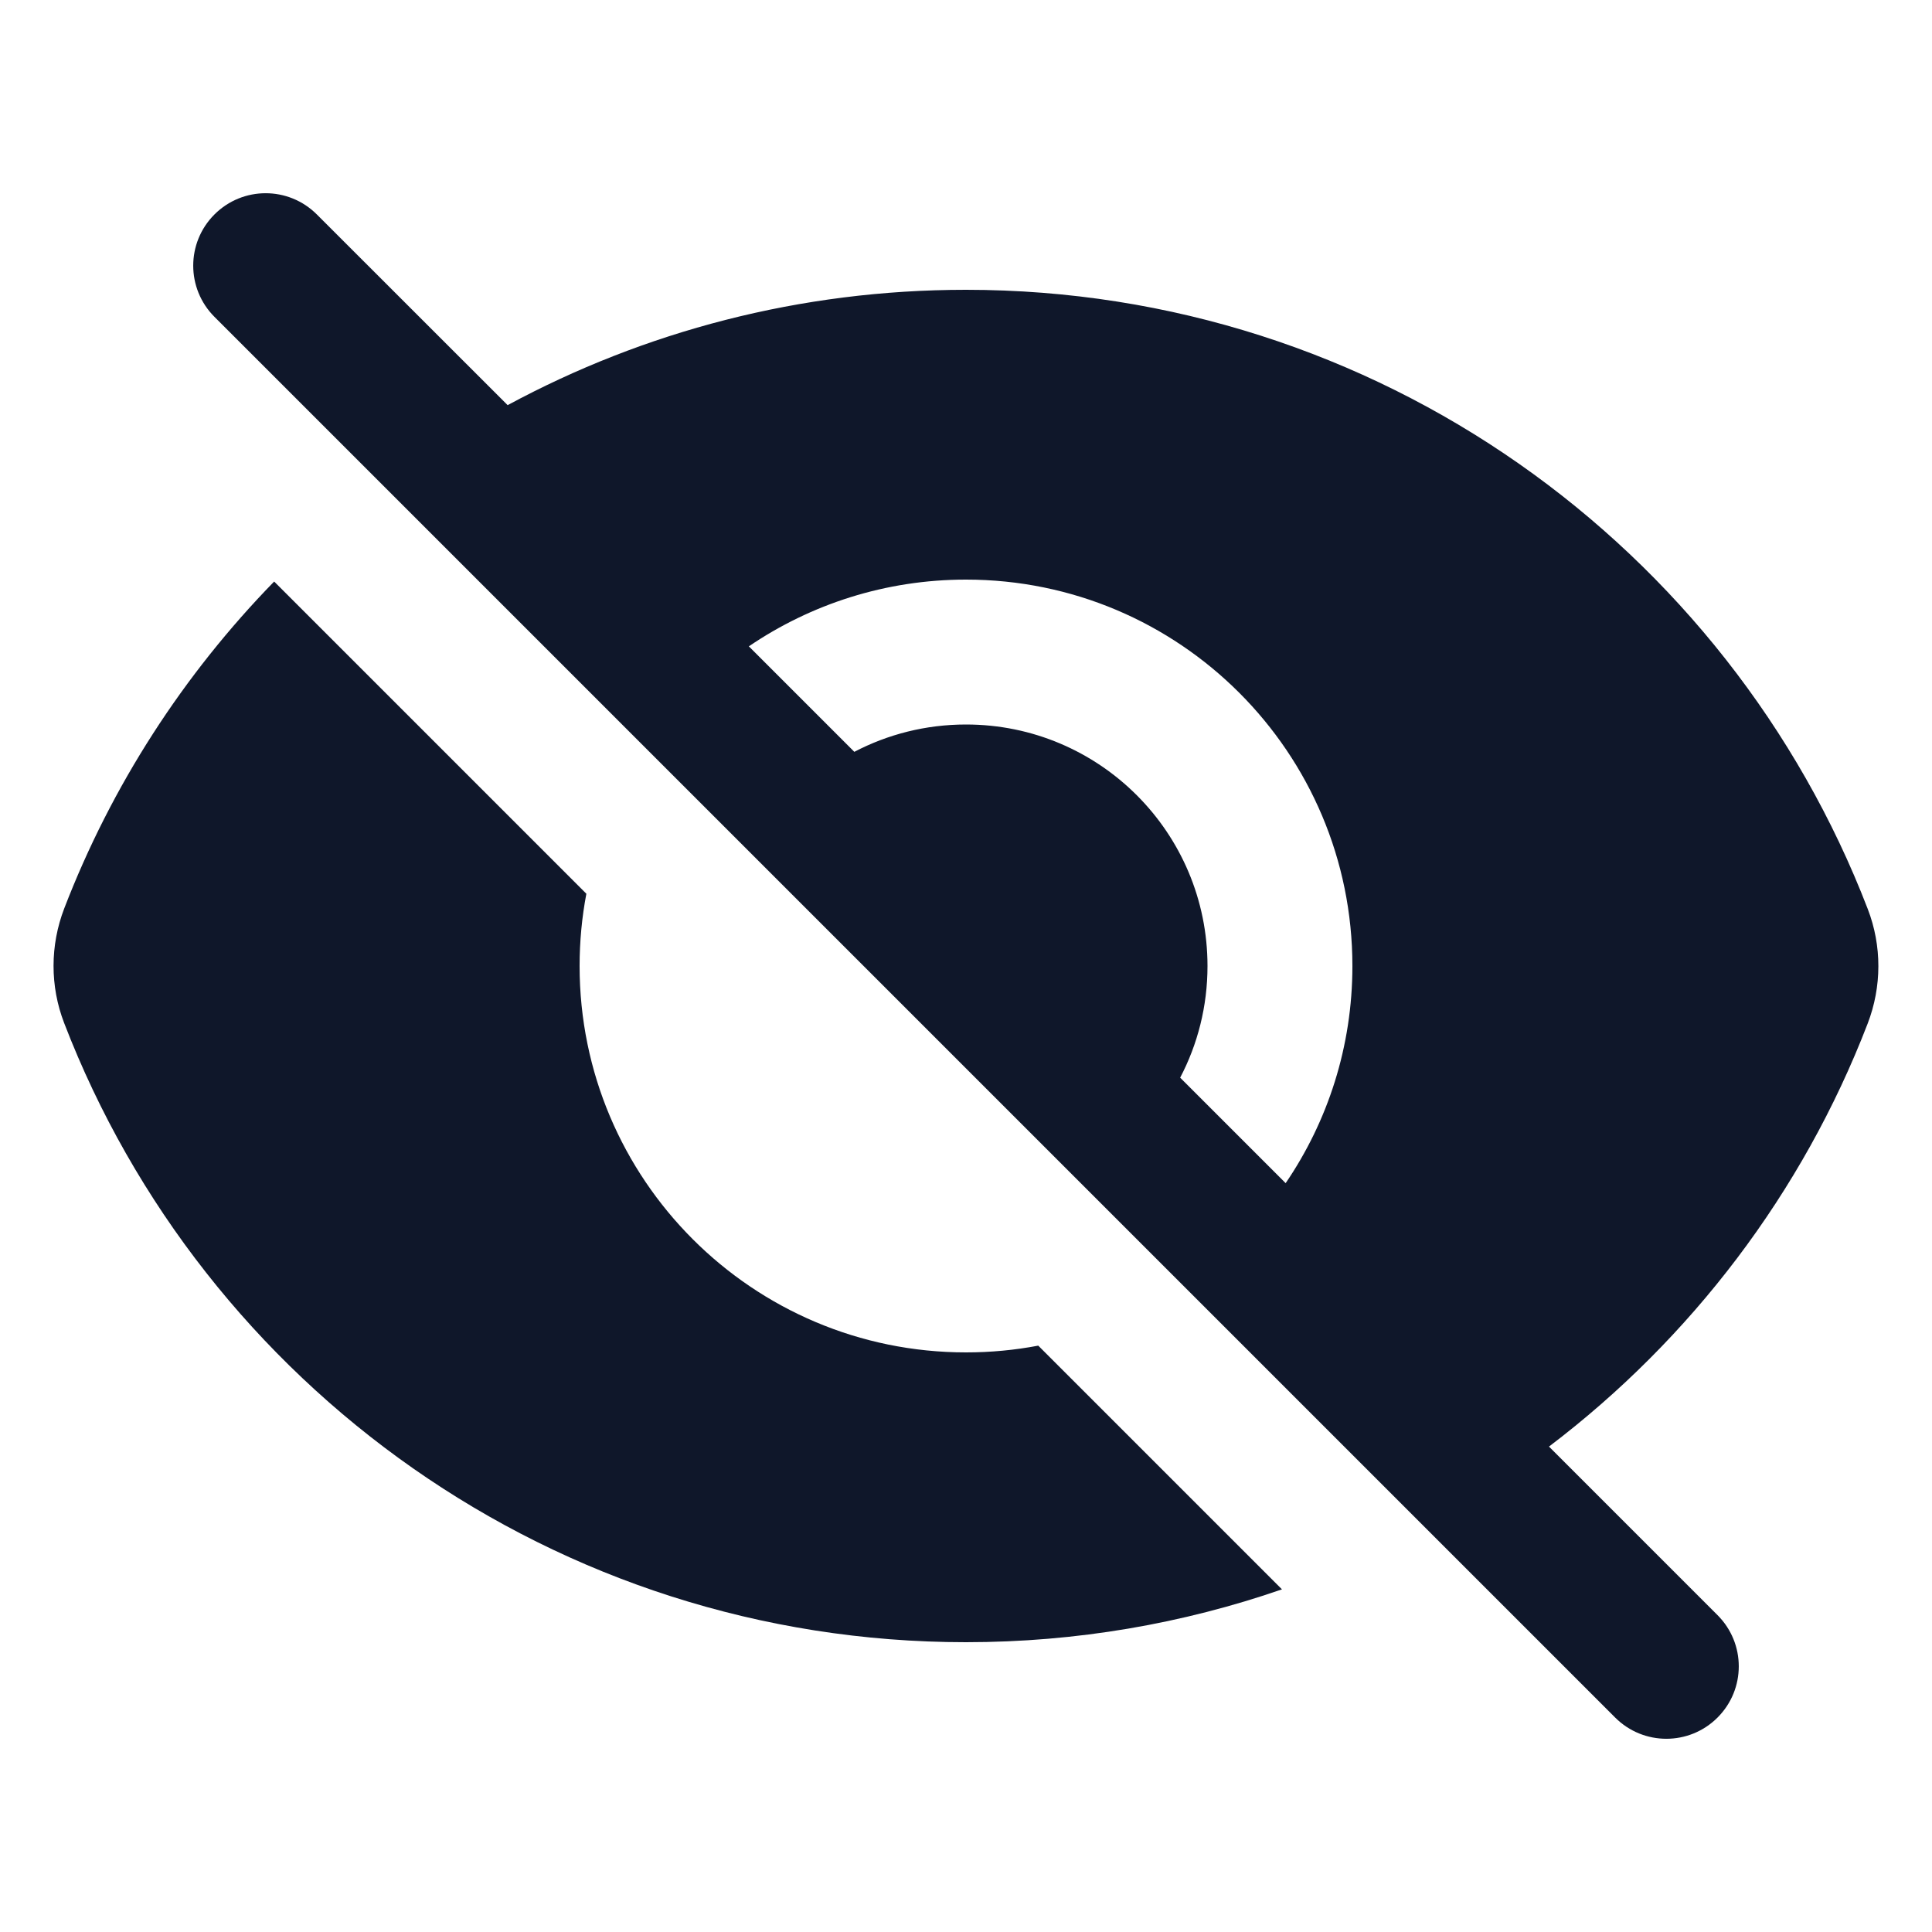
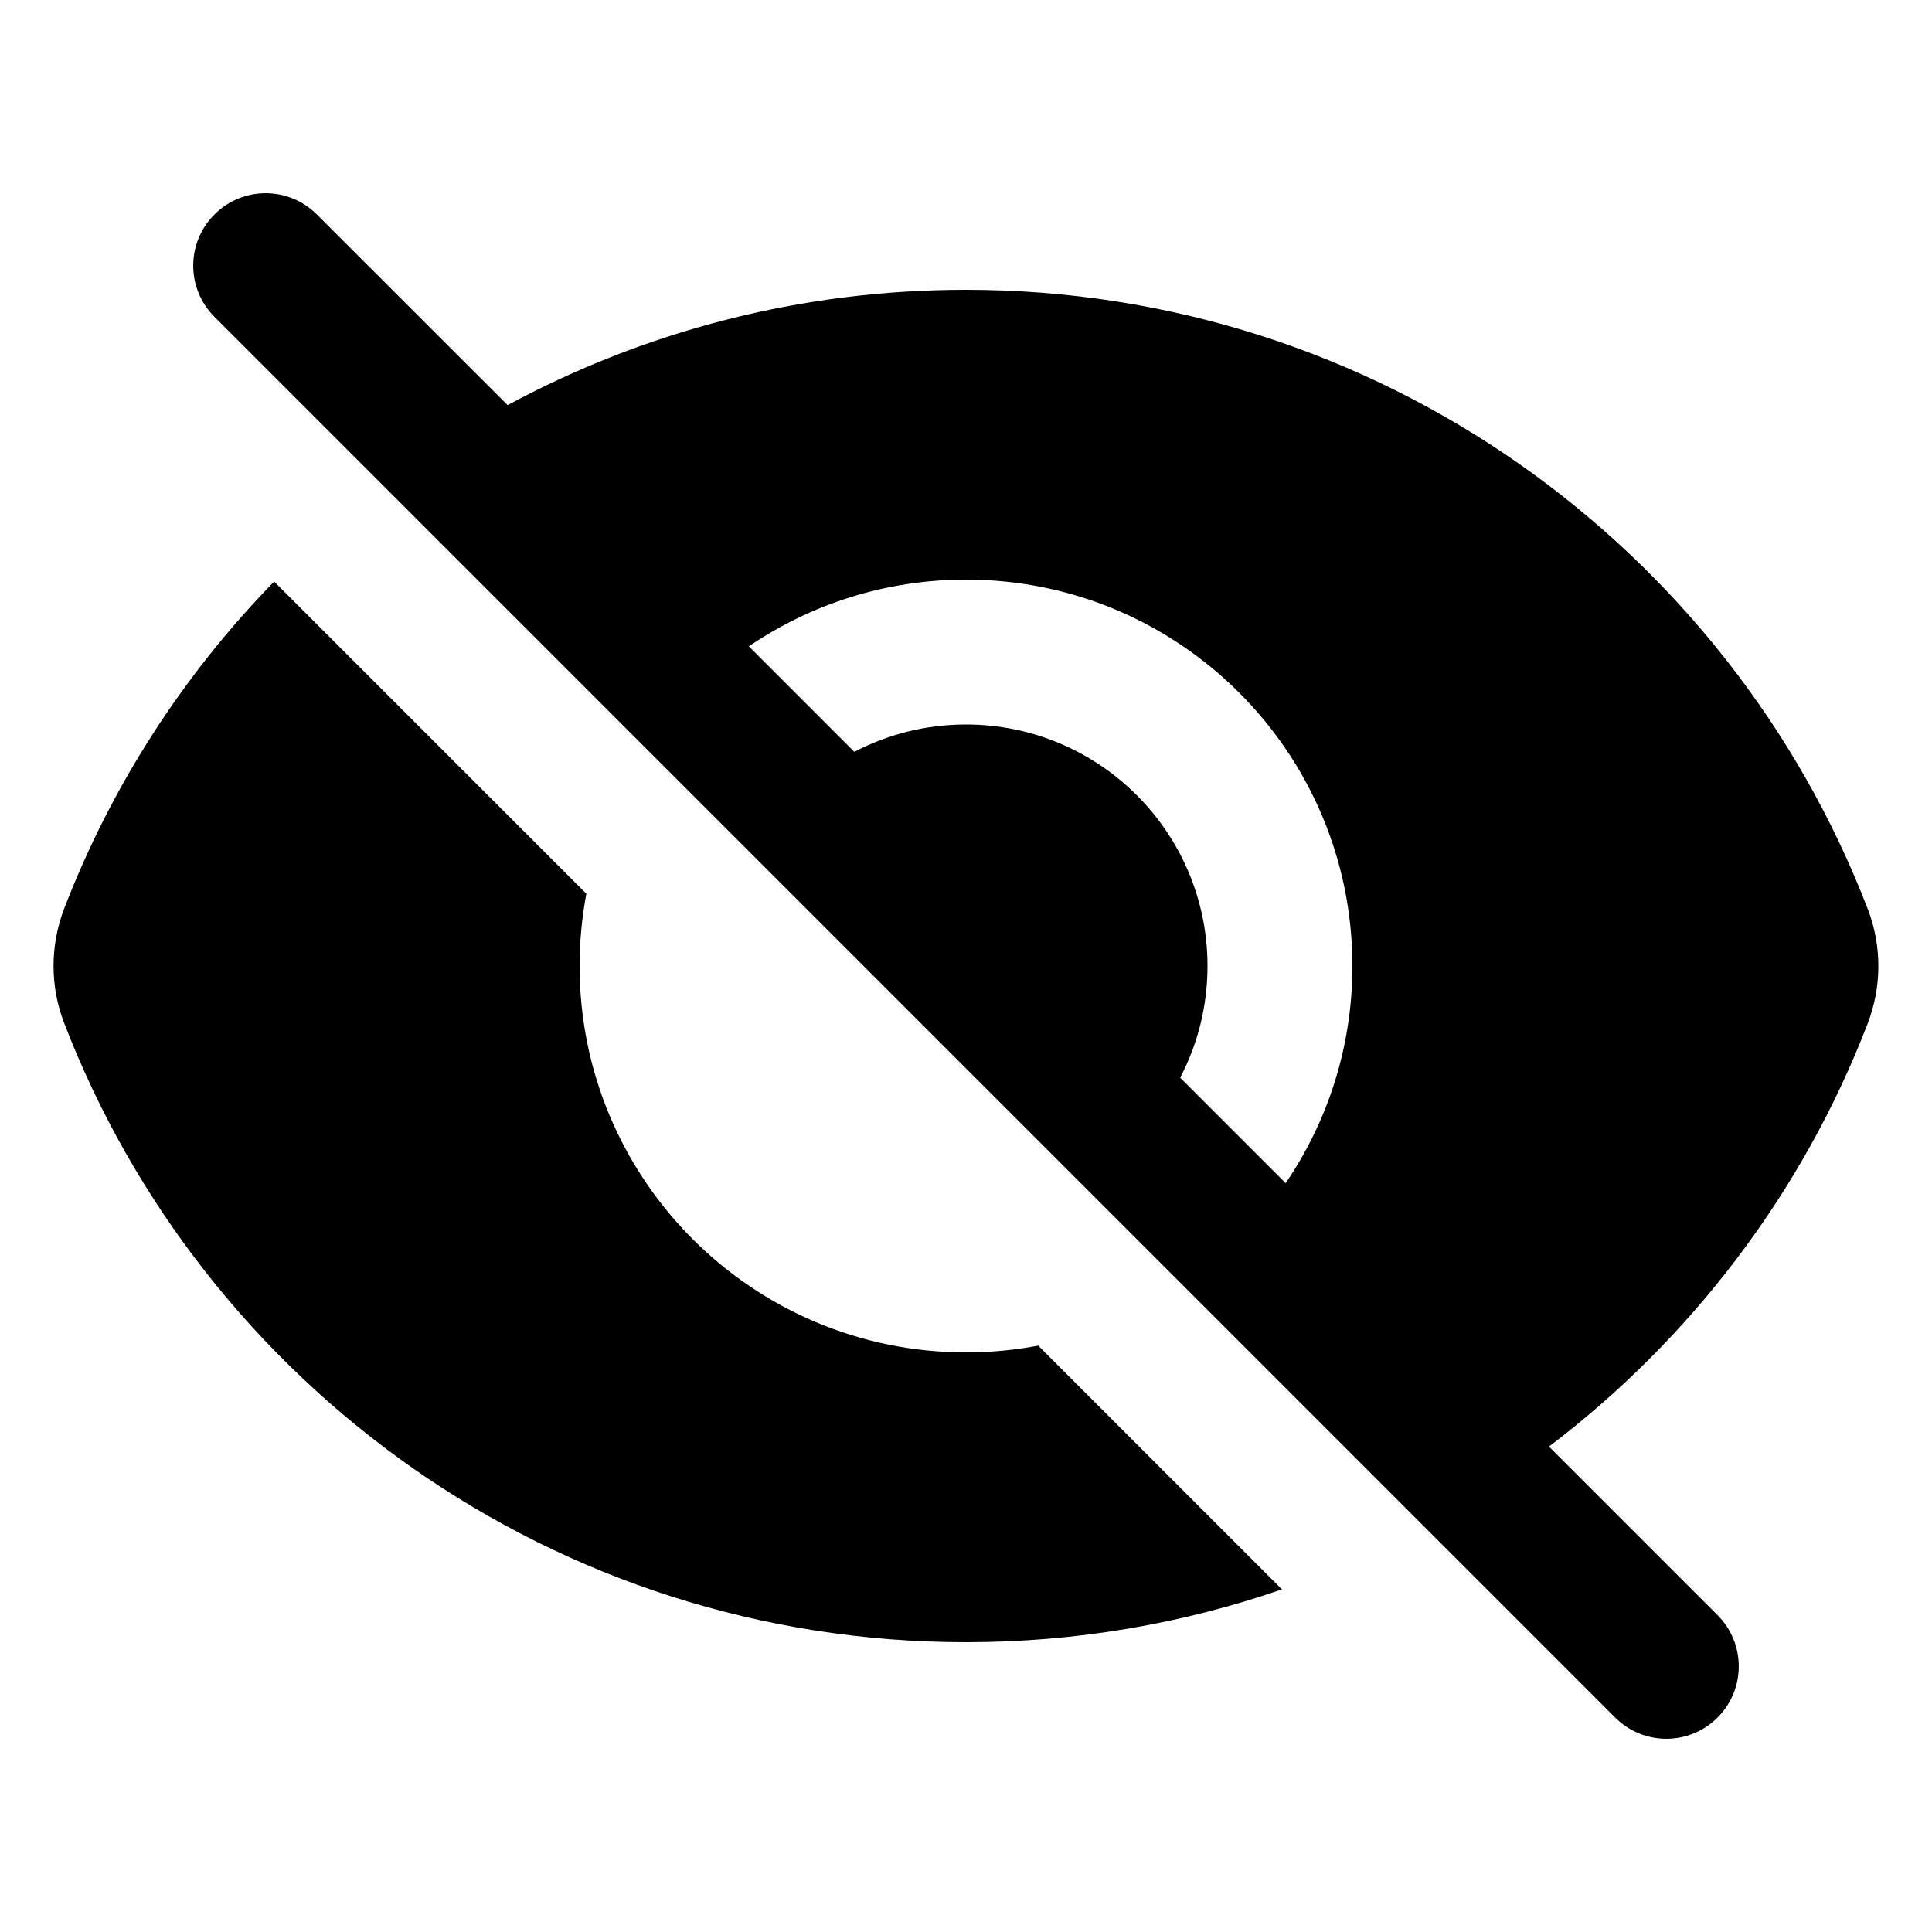
<svg xmlns="http://www.w3.org/2000/svg" viewBox="0 0 20 20" fill="none">
-   <path fill-rule="evenodd" clip-rule="evenodd" d="M3.28 2.22C2.987 1.927 2.513 1.927 2.22 2.22C1.927 2.513 1.927 2.987 2.22 3.28L16.72 17.78C17.013 18.073 17.487 18.073 17.78 17.78C18.073 17.487 18.073 17.013 17.78 16.72L16.035 14.975C17.506 13.859 18.66 12.347 19.334 10.596C19.481 10.214 19.482 9.791 19.335 9.41C17.892 5.661 14.256 3 9.999 3C8.282 3 6.667 3.432 5.255 4.194L3.28 2.22ZM7.752 6.691L8.844 7.783C9.19 7.602 9.583 7.5 10 7.5C11.381 7.5 12.5 8.619 12.5 10C12.5 10.417 12.398 10.811 12.217 11.156L13.309 12.248C13.745 11.608 14 10.834 14 10C14 7.791 12.21 6 10 6C9.167 6 8.393 6.255 7.752 6.691Z" fill="#0F172A" />
-   <path d="M10.748 13.93L13.271 16.453C12.246 16.807 11.146 17 10 17C5.743 17 2.107 14.339 0.664 10.59C0.517 10.209 0.518 9.786 0.665 9.404C1.156 8.129 1.901 6.981 2.838 6.02L6.07 9.252C6.024 9.494 6 9.744 6 10C6 12.209 7.791 14 10 14C10.256 14 10.506 13.976 10.748 13.93Z" fill="#0F172A" />
+   <path fill-rule="evenodd" clip-rule="evenodd" d="M3.28 2.22C2.987 1.927 2.513 1.927 2.22 2.22C1.927 2.513 1.927 2.987 2.22 3.28L16.72 17.78C17.013 18.073 17.487 18.073 17.78 17.78C18.073 17.487 18.073 17.013 17.78 16.72L16.035 14.975C17.506 13.859 18.66 12.347 19.334 10.596C19.481 10.214 19.482 9.791 19.335 9.41C17.892 5.661 14.256 3 9.999 3C8.282 3 6.667 3.432 5.255 4.194L3.28 2.22ZM7.752 6.691L8.844 7.783C9.19 7.602 9.583 7.5 10 7.5C11.381 7.5 12.5 8.619 12.5 10C12.5 10.417 12.398 10.811 12.217 11.156L13.309 12.248C13.745 11.608 14 10.834 14 10C14 7.791 12.21 6 10 6C9.167 6 8.393 6.255 7.752 6.691Z" fill="currentColor" />
+   <path d="M10.748 13.93L13.271 16.453C12.246 16.807 11.146 17 10 17C5.743 17 2.107 14.339 0.664 10.59C0.517 10.209 0.518 9.786 0.665 9.404C1.156 8.129 1.901 6.981 2.838 6.02L6.07 9.252C6.024 9.494 6 9.744 6 10C6 12.209 7.791 14 10 14C10.256 14 10.506 13.976 10.748 13.93Z" fill="currentColor" />
</svg>
